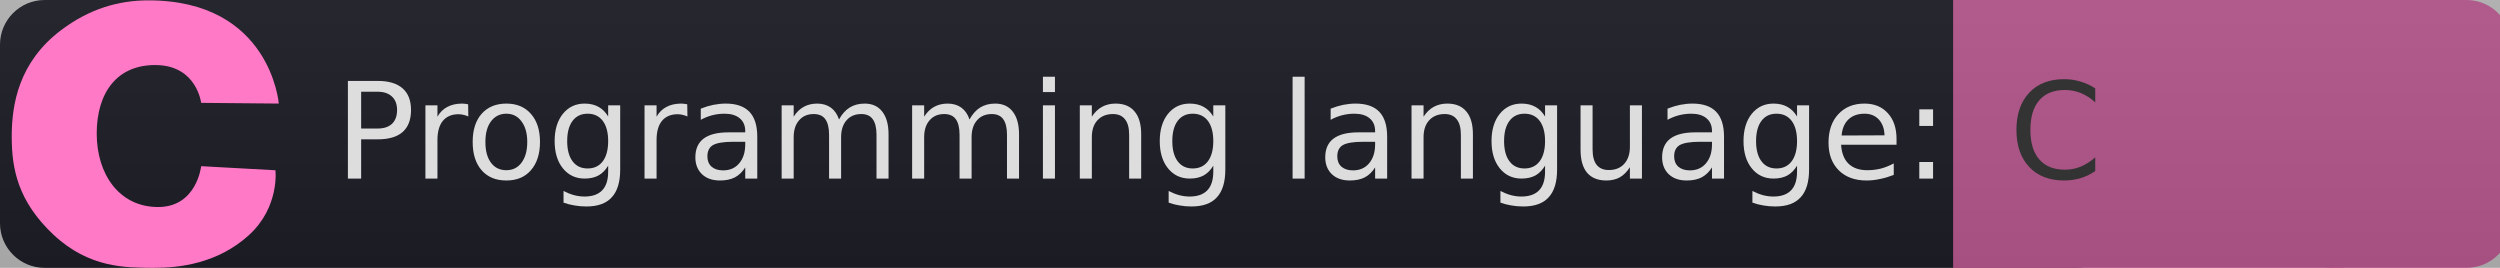
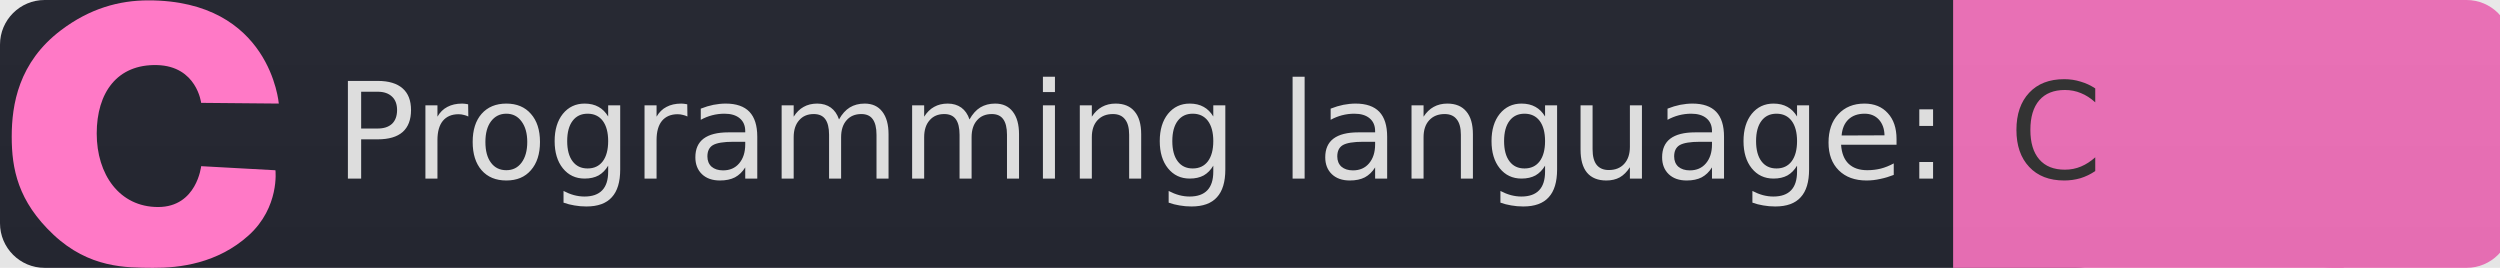
<svg xmlns="http://www.w3.org/2000/svg" width="224" height="24">
  <linearGradient id="m1" x2="0" y2="100%">
-     <stop offset="0" stop-color="#212121" stop-opacity="0.35" />
-     <stop offset="1" stop-opacity="0.35" />
+     <stop offset="0" stop-color="#212121" stop-opacity="0.1" />
+     <stop offset="1" stop-opacity="0.1" />
  </linearGradient>
  <g mask="url(#m1)">
    <rect x="0" y="0" width="190" height="24" rx="4" ry="4" style="fill:#282A36" />
    <rect x="175" y="0" width="35" height="24" style="fill:#ff79c6" />
    <rect x="205" y="0" width="20" height="24" rx="4" ry="4" style="fill:#ff79c6" />
    <path fill="url(#m1)" d="M0 0h224v24H0z" />
  </g>
  <g font-family="DejaVu Sans,Verdana,Geneva,sans-serif">
    <g font-size="12" fill="#282a36">
      <text x="30" y="16" fill="#DDD">Programming language:</text>
    </g>
    <g font-size="12" fill="#282a36">
      <text x="180" y="16" fill="#333">C</text>
    </g>
  </g>
  <svg role="img" fill="#ff79c6" viewBox="0 0 222 24">
    <path d="M17.023 9.216s-.386-3.293-3.955-3.385c-3.57-.091-5.402 2.47-5.402 6.13 0 3.66 2.026 6.588 5.498 6.588 3.473 0 3.86-3.66 3.86-3.66l6.656.366s.391 3.306-2.394 5.828C18.5 23.605 15.082 24.017 12.694 24c-2.388-.018-5.698.034-8.9-2.969C.595 18.03.05 15.113.05 12.248c0-2.866.607-6.661 4.414-9.54C7.05.754 9.673.033 12.296.033 23.246.032 23.98 9.28 23.98 9.28z" />
  </svg>
</svg>
